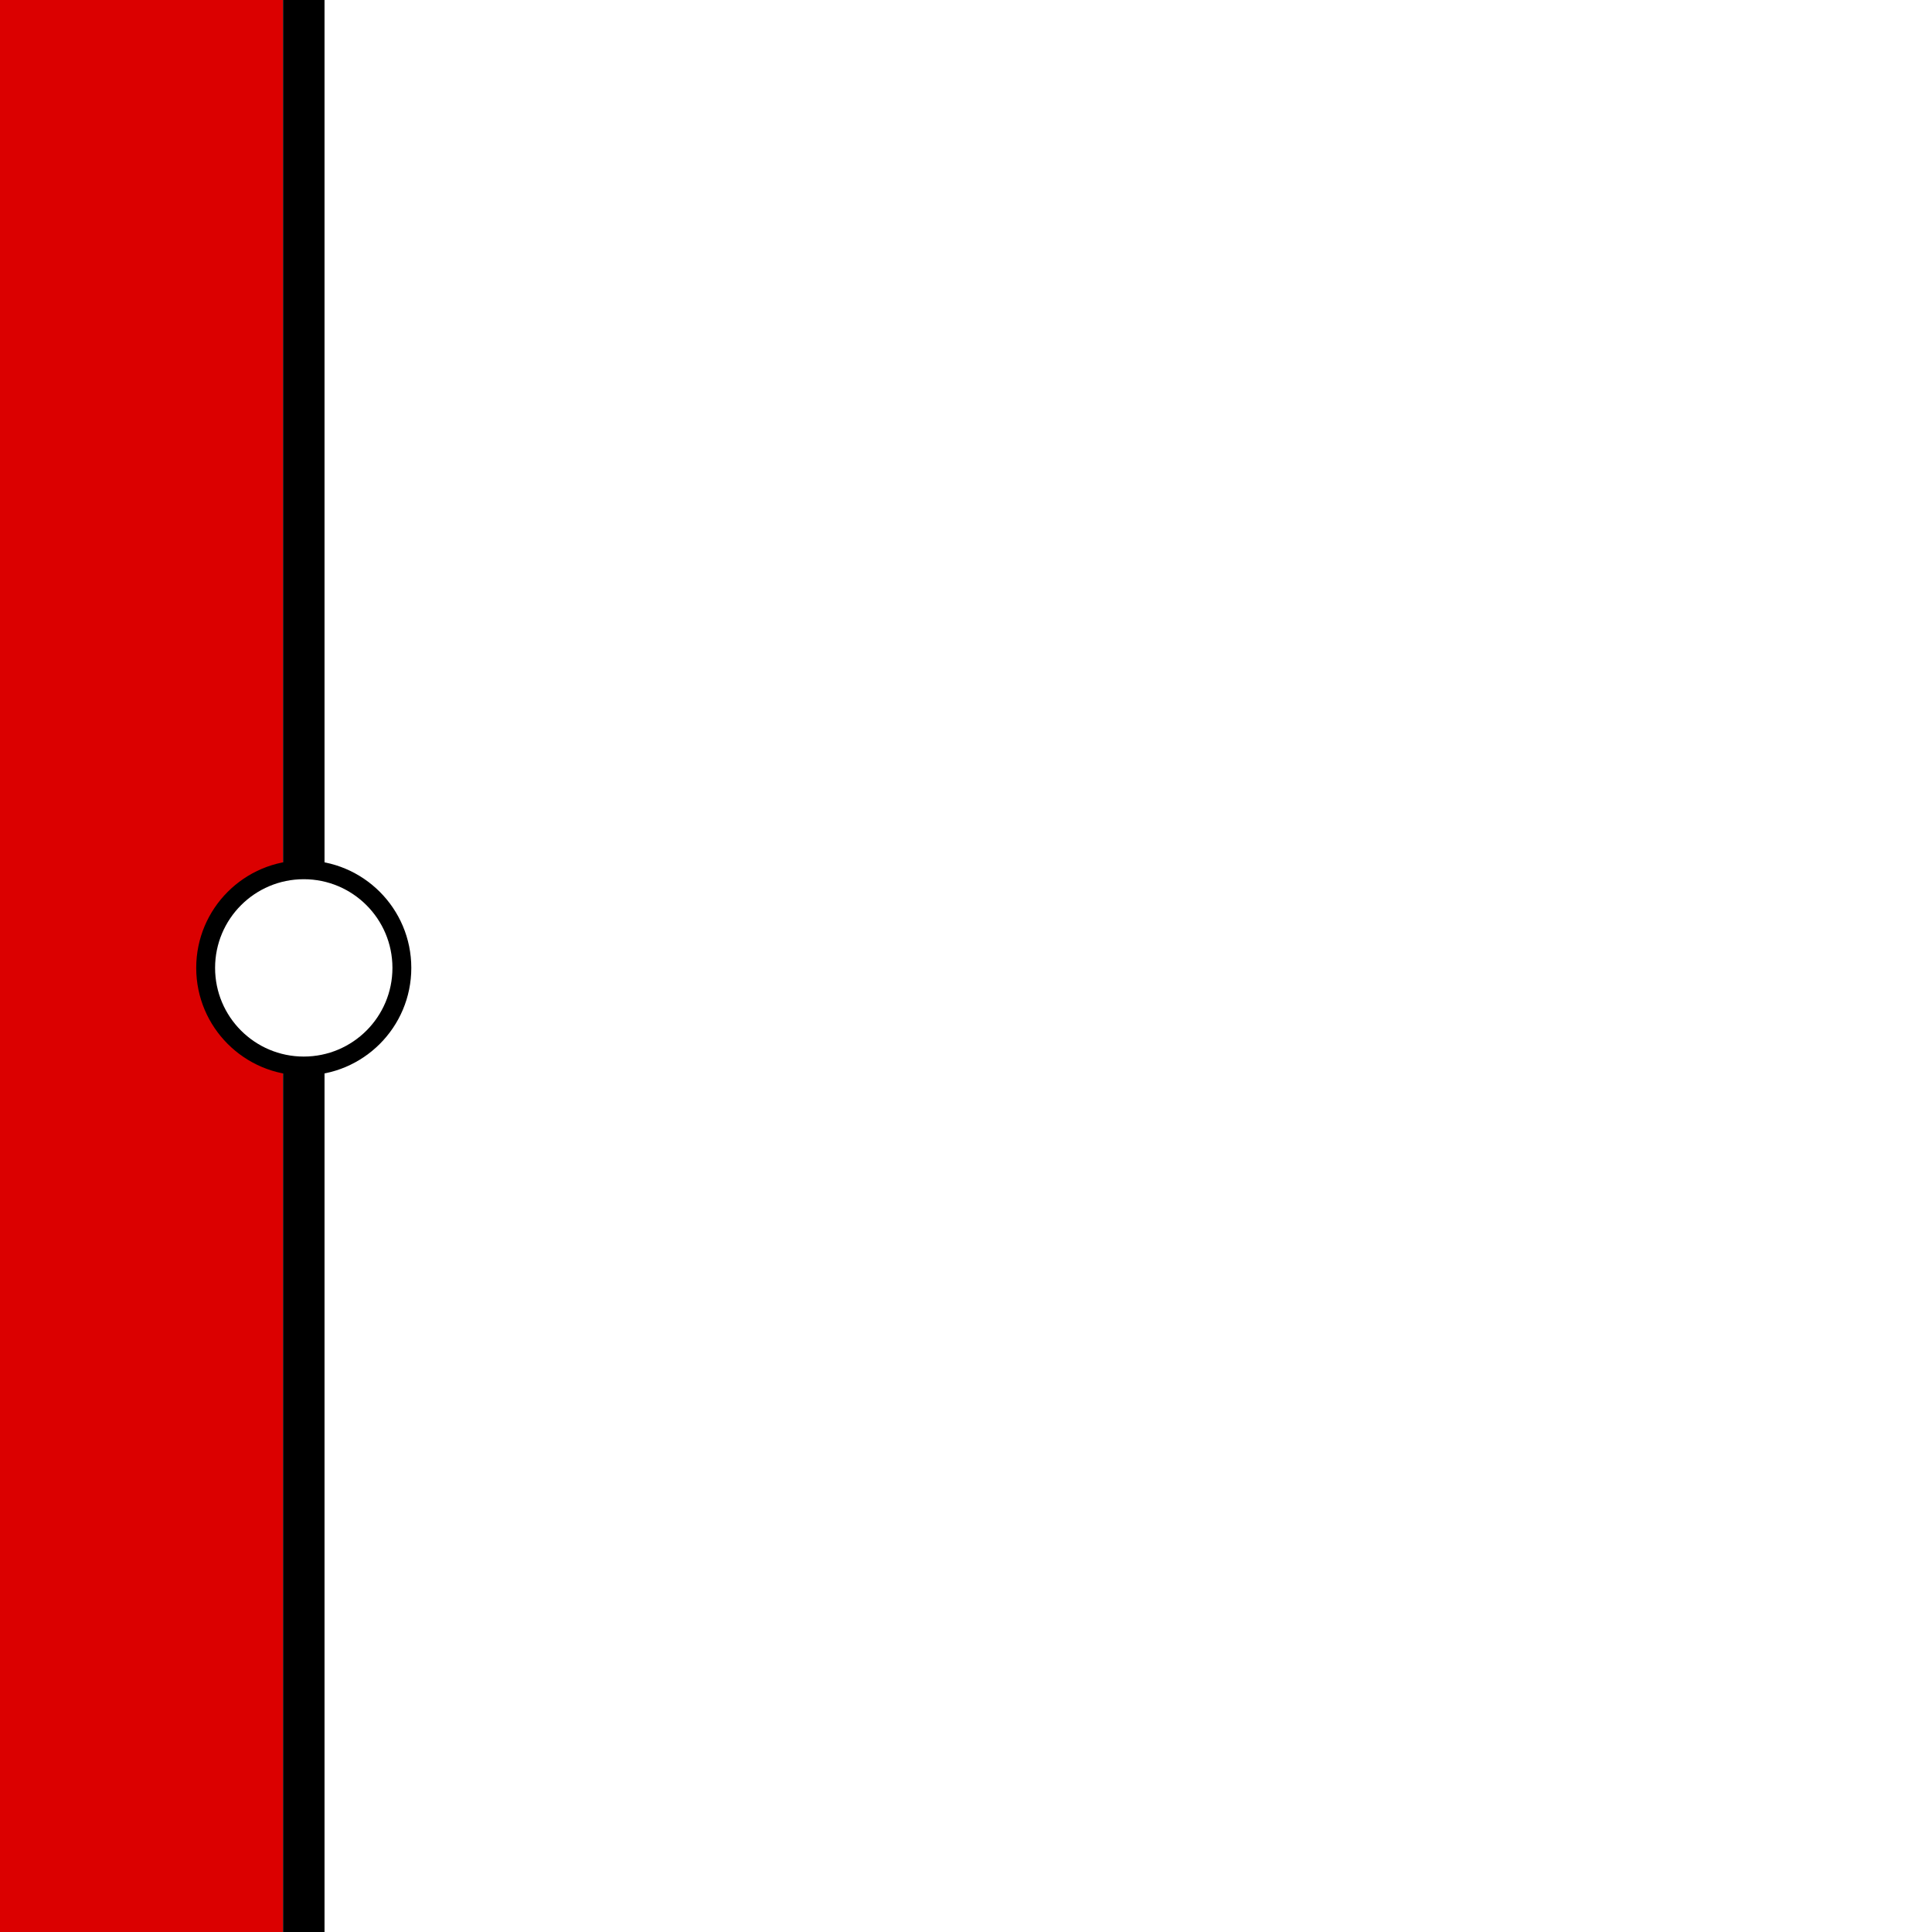
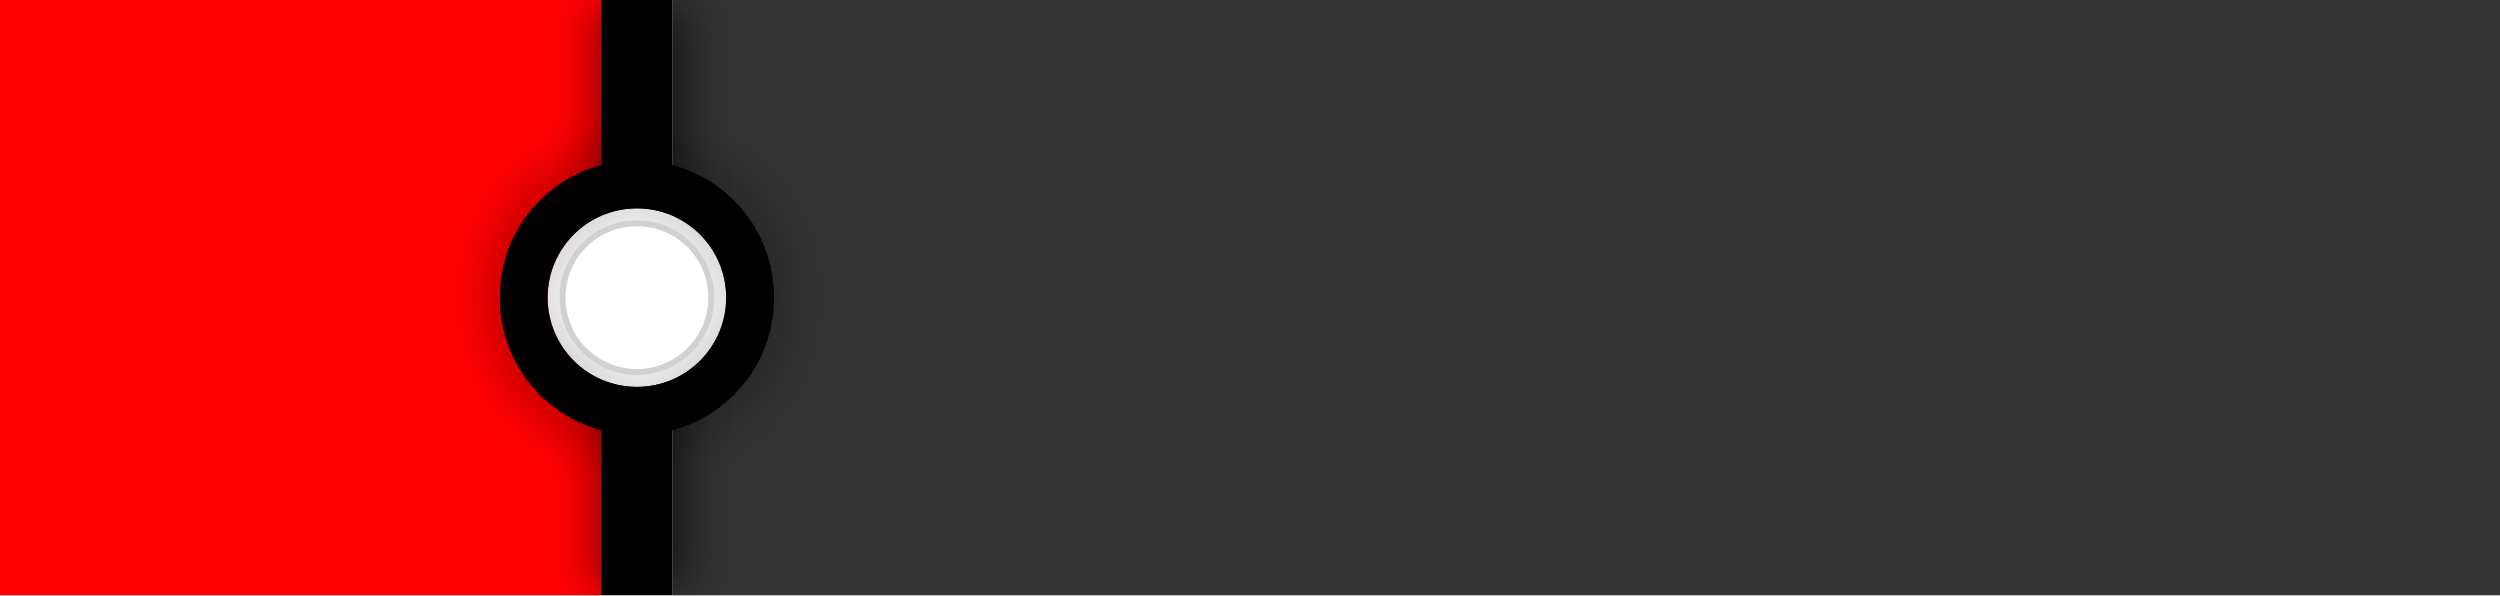
- <svg xmlns="http://www.w3.org/2000/svg" xmlns:xlink="http://www.w3.org/1999/xlink" width="512px" height="512px" viewBox="0 0 512 512" version="1.1">
+ <svg xmlns="http://www.w3.org/2000/svg" width="420" height="100" viewBox="0 0 420 100" fill="none">
+   <g clip-path="url(#clip0_47_17)">
+     <rect width="420" height="100" fill="white" />
+     <path d="M0 -2H101V102H0V-2Z" fill="#FF0000" />
+     <path d="M113 -2H420V102H113V-2Z" fill="#333333" />
+     <g filter="url(#filter0_dd_47_17)">
+       <path d="M101 -2H113V102H101V-2Z" fill="black" />
+     </g>
+     <g filter="url(#filter1_di_47_17)">
+       <circle cx="107" cy="50" r="15" fill="white" />
+       <circle cx="107" cy="50" r="19" stroke="black" stroke-width="8" />
+     </g>
+     <circle cx="107" cy="50" r="13" fill="white" />
+     <circle cx="107" cy="50" r="12.5" stroke="black" stroke-opacity="0.18" />
+   </g>
  <defs>
-     <path d="M512 0L512 0L512 512L0 512L0 0L512 0Z" id="path_1" />
-     <clipPath id="clip_1">
-       <use xlink:href="#path_1" clip-rule="evenodd" fill-rule="evenodd" />
+     <filter id="filter0_dd_47_17" x="92" y="-10" width="31" height="120" filterUnits="userSpaceOnUse" color-interpolation-filters="sRGB">
+       <feFlood flood-opacity="0" result="BackgroundImageFix" />
+       <feColorMatrix in="SourceAlpha" type="matrix" values="0 0 0 0 0 0 0 0 0 0 0 0 0 0 0 0 0 0 127 0" result="hardAlpha" />
+       <feOffset dx="-1" />
+       <feGaussianBlur stdDeviation="4" />
+       <feComposite in2="hardAlpha" operator="out" />
+       <feColorMatrix type="matrix" values="0 0 0 0 0 0 0 0 0 0 0 0 0 0 0 0 0 0 0.25 0" />
+       <feBlend mode="normal" in2="BackgroundImageFix" result="effect1_dropShadow_47_17" />
+       <feColorMatrix in="SourceAlpha" type="matrix" values="0 0 0 0 0 0 0 0 0 0 0 0 0 0 0 0 0 0 127 0" result="hardAlpha" />
+       <feOffset dx="2" />
+       <feGaussianBlur stdDeviation="4" />
+       <feComposite in2="hardAlpha" operator="out" />
+       <feColorMatrix type="matrix" values="0 0 0 0 0 0 0 0 0 0 0 0 0 0 0 0 0 0 0.5 0" />
+       <feBlend mode="normal" in2="effect1_dropShadow_47_17" result="effect2_dropShadow_47_17" />
+       <feBlend mode="normal" in="SourceGraphic" in2="effect2_dropShadow_47_17" result="shape" />
+     </filter>
+     <filter id="filter1_di_47_17" x="70" y="13" width="74" height="74" filterUnits="userSpaceOnUse" color-interpolation-filters="sRGB">
+       <feFlood flood-opacity="0" result="BackgroundImageFix" />
+       <feColorMatrix in="SourceAlpha" type="matrix" values="0 0 0 0 0 0 0 0 0 0 0 0 0 0 0 0 0 0 127 0" result="hardAlpha" />
+       <feMorphology radius="6" operator="dilate" in="SourceAlpha" result="effect1_dropShadow_47_17" />
+       <feOffset />
+       <feGaussianBlur stdDeviation="4" />
+       <feComposite in2="hardAlpha" operator="out" />
+       <feColorMatrix type="matrix" values="0 0 0 0 0 0 0 0 0 0 0 0 0 0 0 0 0 0 0.25 0" />
+       <feBlend mode="normal" in2="BackgroundImageFix" result="effect1_dropShadow_47_17" />
+       <feBlend mode="normal" in="SourceGraphic" in2="effect1_dropShadow_47_17" result="shape" />
+       <feColorMatrix in="SourceAlpha" type="matrix" values="0 0 0 0 0 0 0 0 0 0 0 0 0 0 0 0 0 0 127 0" result="hardAlpha" />
+       <feMorphology radius="8" operator="erode" in="SourceAlpha" result="effect2_innerShadow_47_17" />
+       <feOffset />
+       <feGaussianBlur stdDeviation="3" />
+       <feComposite in2="hardAlpha" operator="arithmetic" k2="-1" k3="1" />
+       <feColorMatrix type="matrix" values="0 0 0 0 0 0 0 0 0 0 0 0 0 0 0 0 0 0 0.82 0" />
+       <feBlend mode="normal" in2="shape" result="effect2_innerShadow_47_17" />
+     </filter>
+     <clipPath id="clip0_47_17">
+       <rect width="420" height="100" fill="white" />
    </clipPath>
  </defs>
-   <g id="poke-button" clip-path="url(#clip_1)">
-     <path d="M512 0L512 0L512 512L0 512L0 0L512 0Z" id="poke-button" fill="#FFFFFF" stroke="none" />
-     <path d="M0 0L75 0L75 512L0 512L0 0Z" id="white-ball" fill="#DB0000" fill-rule="evenodd" stroke="none" />
-     <path d="M75 0L86 0L86 512L75 512L75 0Z" id="outline" fill="#000000" fill-rule="evenodd" stroke="none" />
-     <path d="M52 256.5C52 240.76 64.76 228 80.5 228C96.24 228 109 240.76 109 256.5C109 272.24 96.24 285 80.5 285C64.76 285 52 272.24 52 256.5Z" id="button-outline" fill="#000000" fill-rule="evenodd" stroke="none" />
-     <path d="M57 256.5C57 243.521 67.521 233 80.5 233C93.479 233 104 243.521 104 256.5C104 269.479 93.479 280 80.5 280C67.521 280 57 269.479 57 256.5Z" id="button" fill="#FFFFFF" fill-rule="evenodd" stroke="none" />
-   </g>
</svg>
